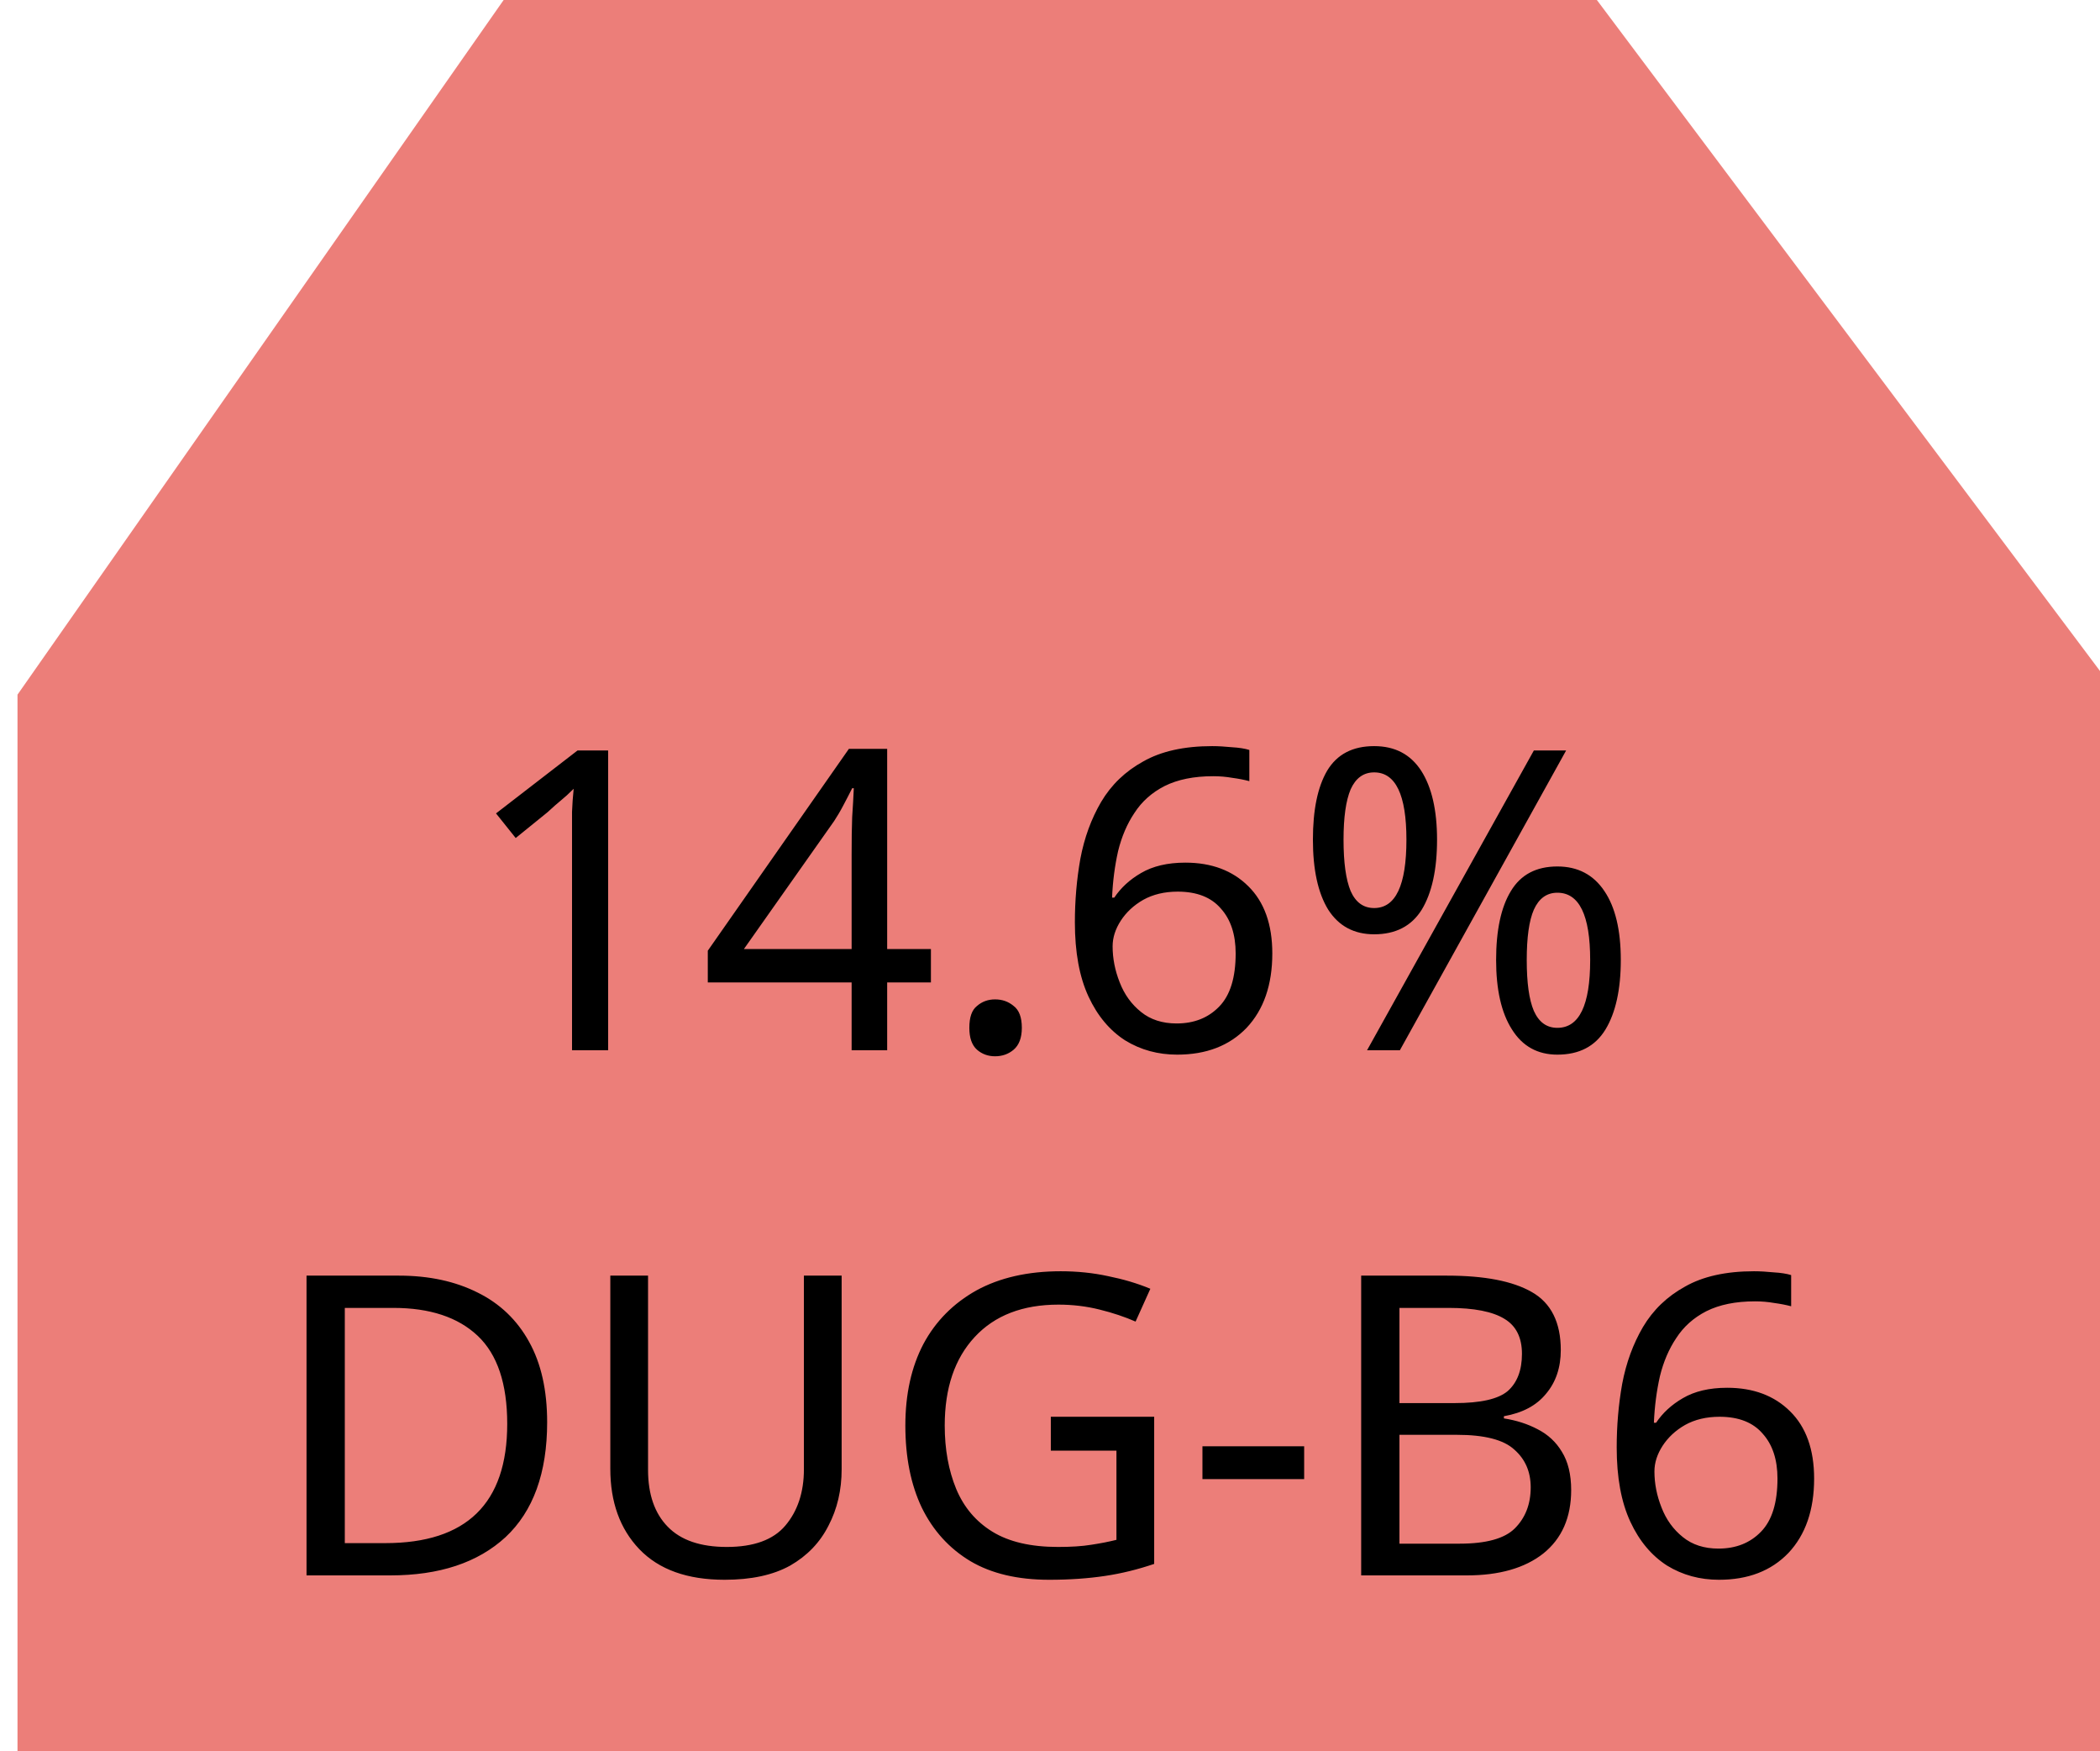
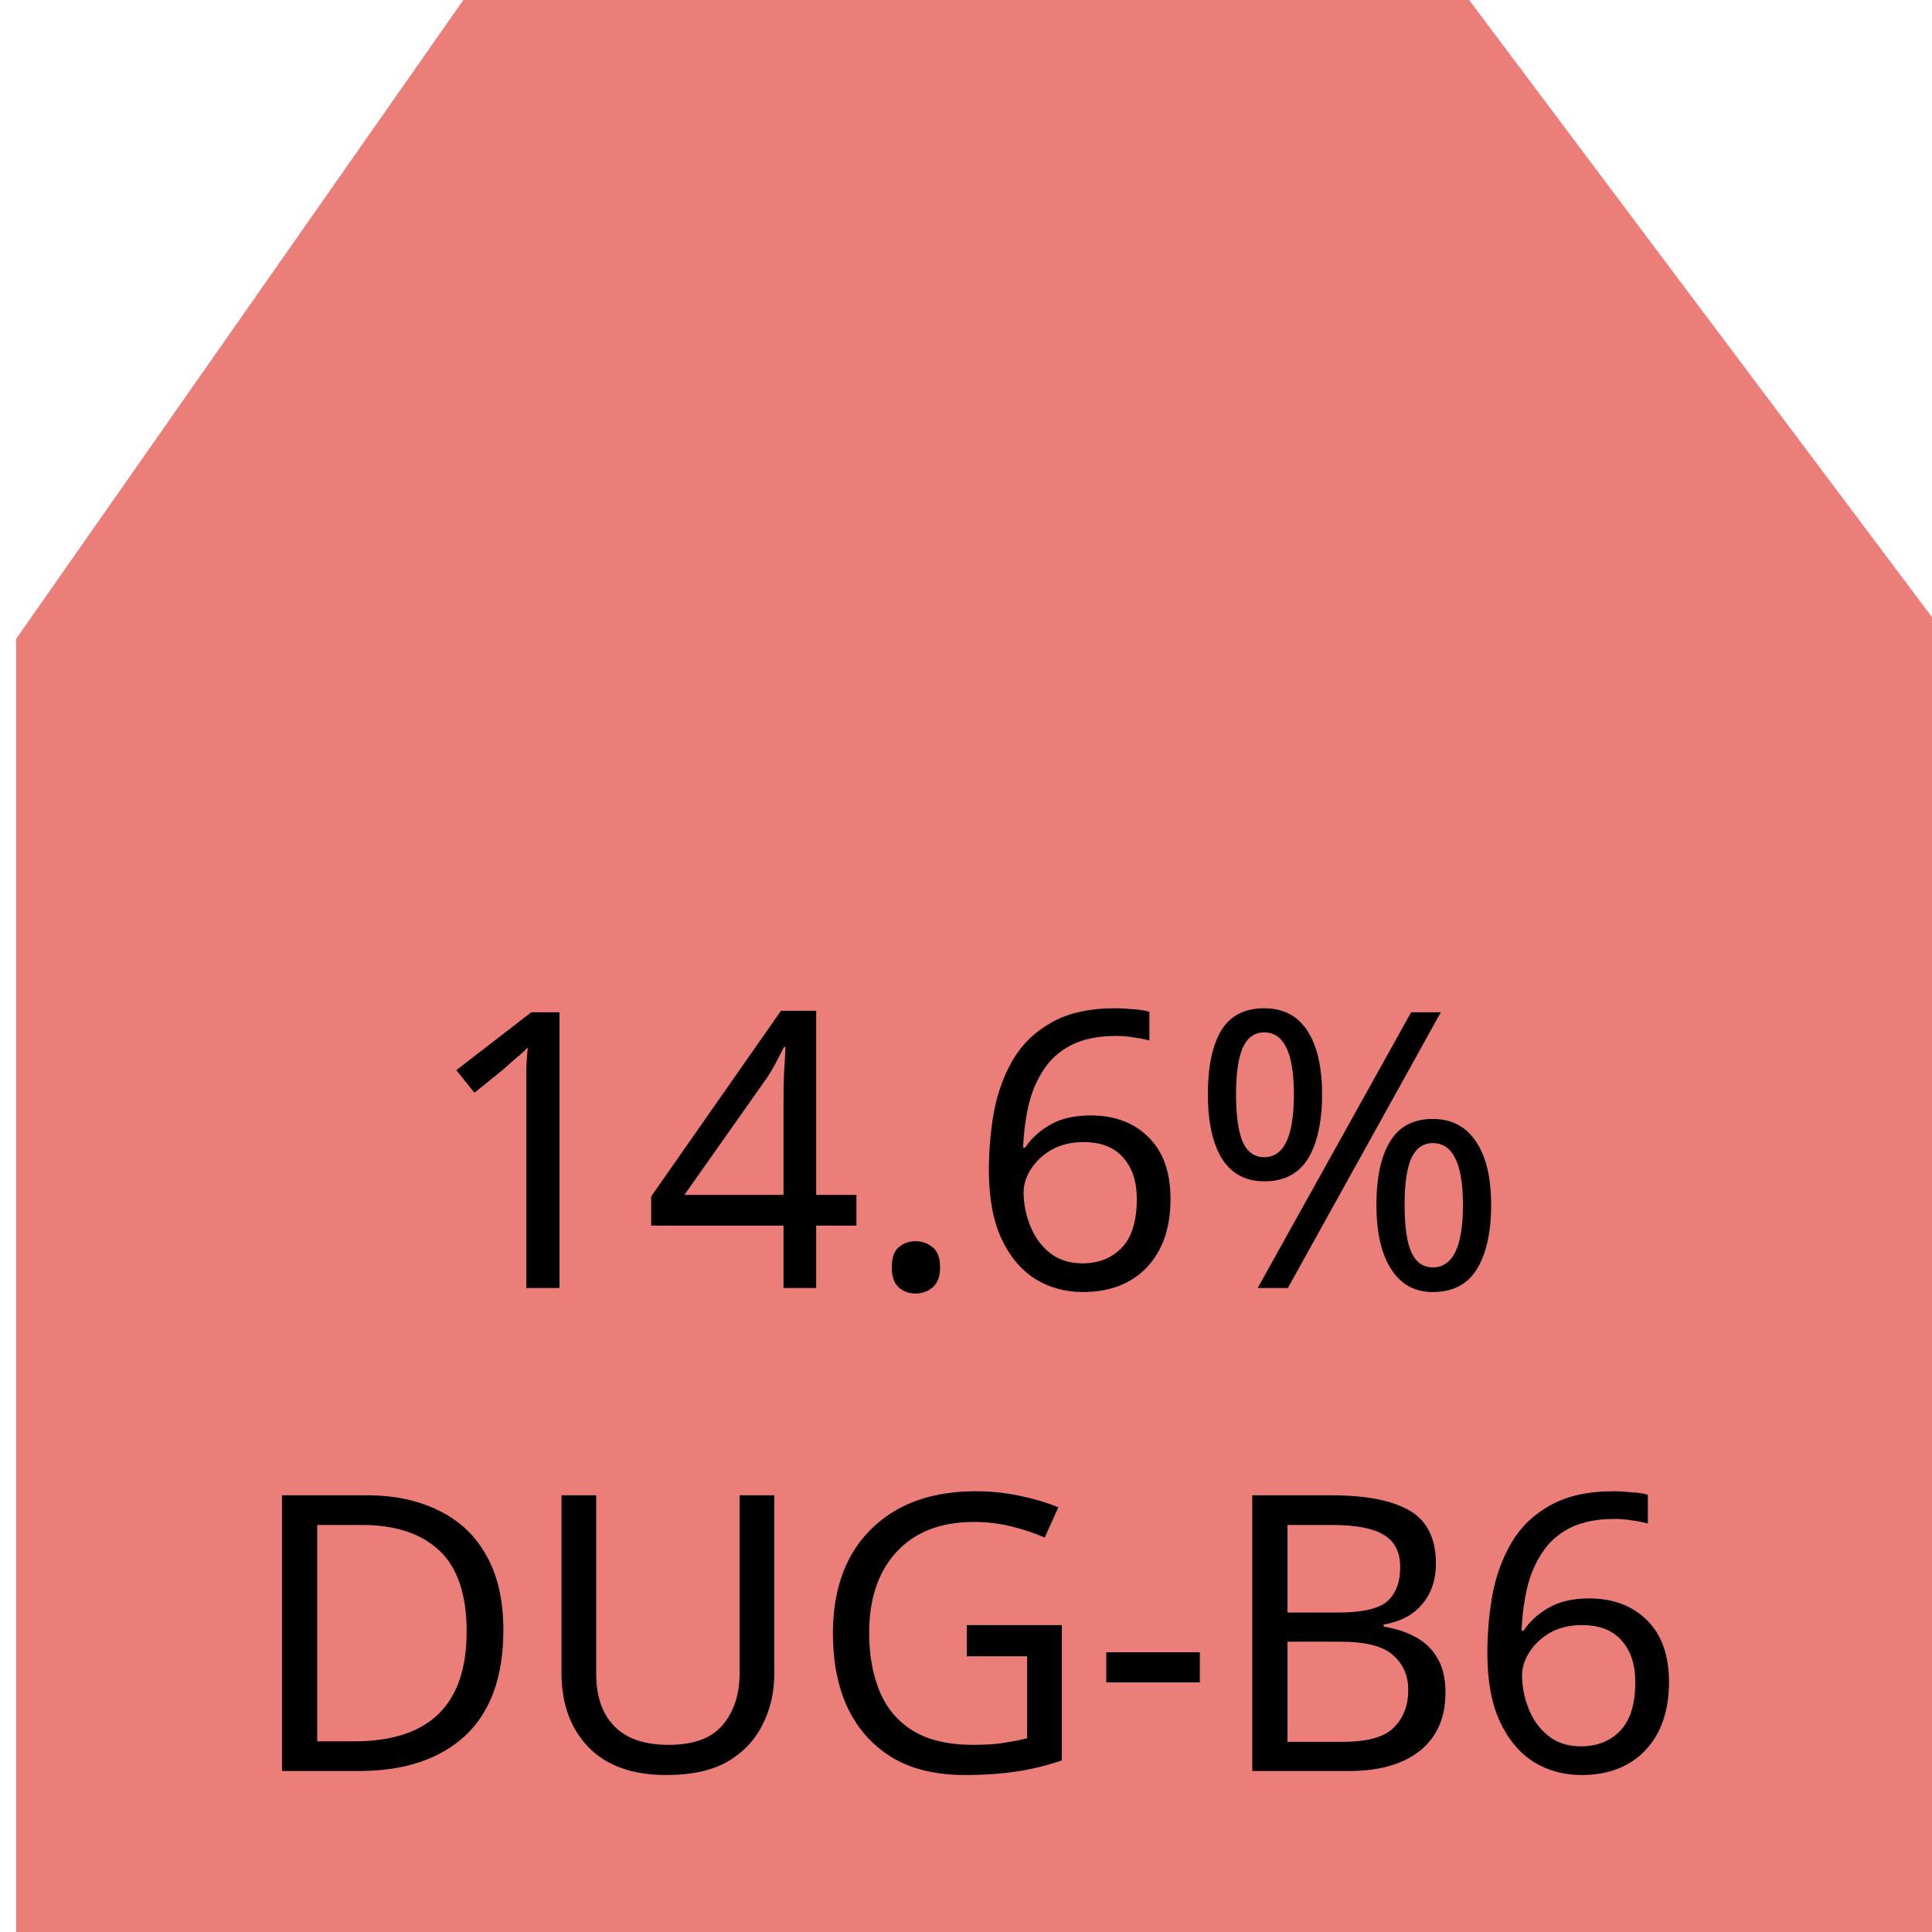
- <svg xmlns="http://www.w3.org/2000/svg" width="60" height="50" viewBox="0 0 60 50" fill="none">
-   <polygon points="1,50 60,50 60,20 45,0 15,0 1,20" fill="#ec7e79" stroke="#ec7e79" />
-   <text x="30" y="30" text-anchor="middle" font-family="Frutiger" font-size="12" fill="black">14.6%</text>
-   <text x="30" y="45" text-anchor="middle" font-family="Frutiger" font-size="12" fill="black">DUG-B6</text>
+ <svg xmlns="http://www.w3.org/2000/svg" width="60" height="60" viewBox="0 0 60 60" fill="none">
+   <polygon points="1,60 60,60 60,20 45,0 15,0 1,20" fill="#ec7e79" stroke="#ec7e79" />
+   <text x="30" y="40" text-anchor="middle" font-family="Frutiger" font-size="12" fill="black">14.6%</text>
+   <text x="30" y="55" text-anchor="middle" font-family="Frutiger" font-size="12" fill="black">DUG-B6</text>
</svg>
